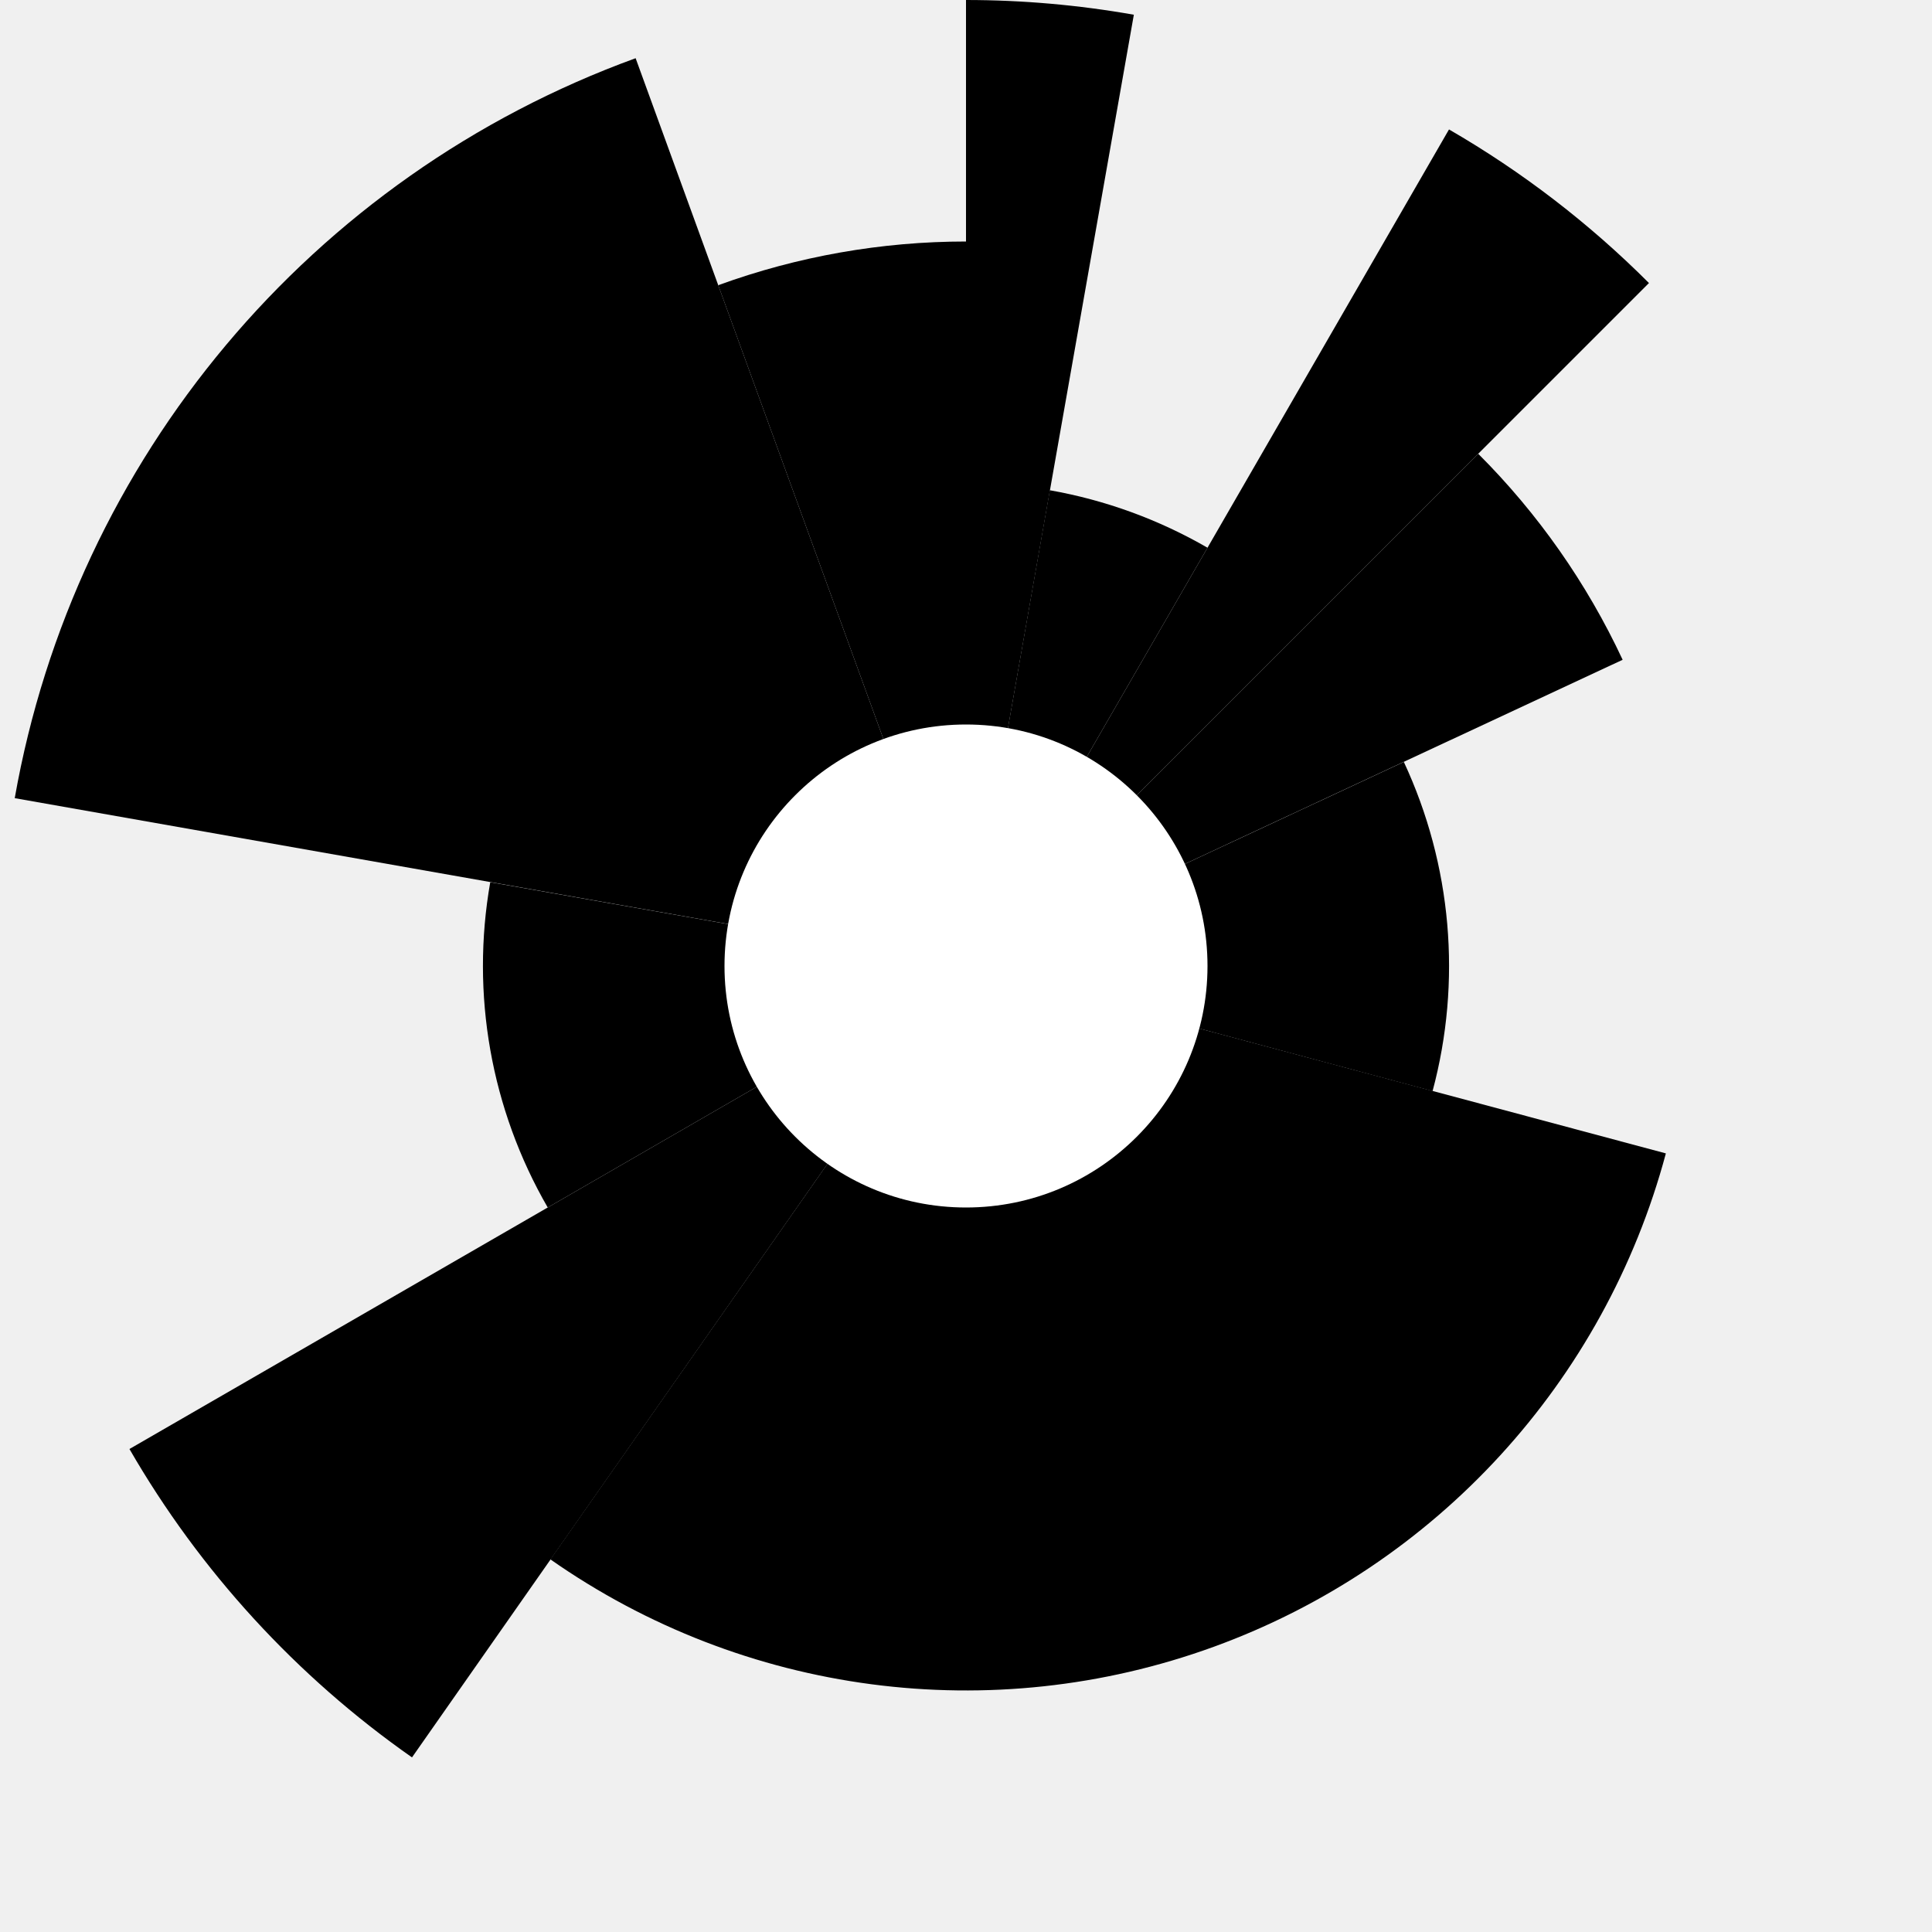
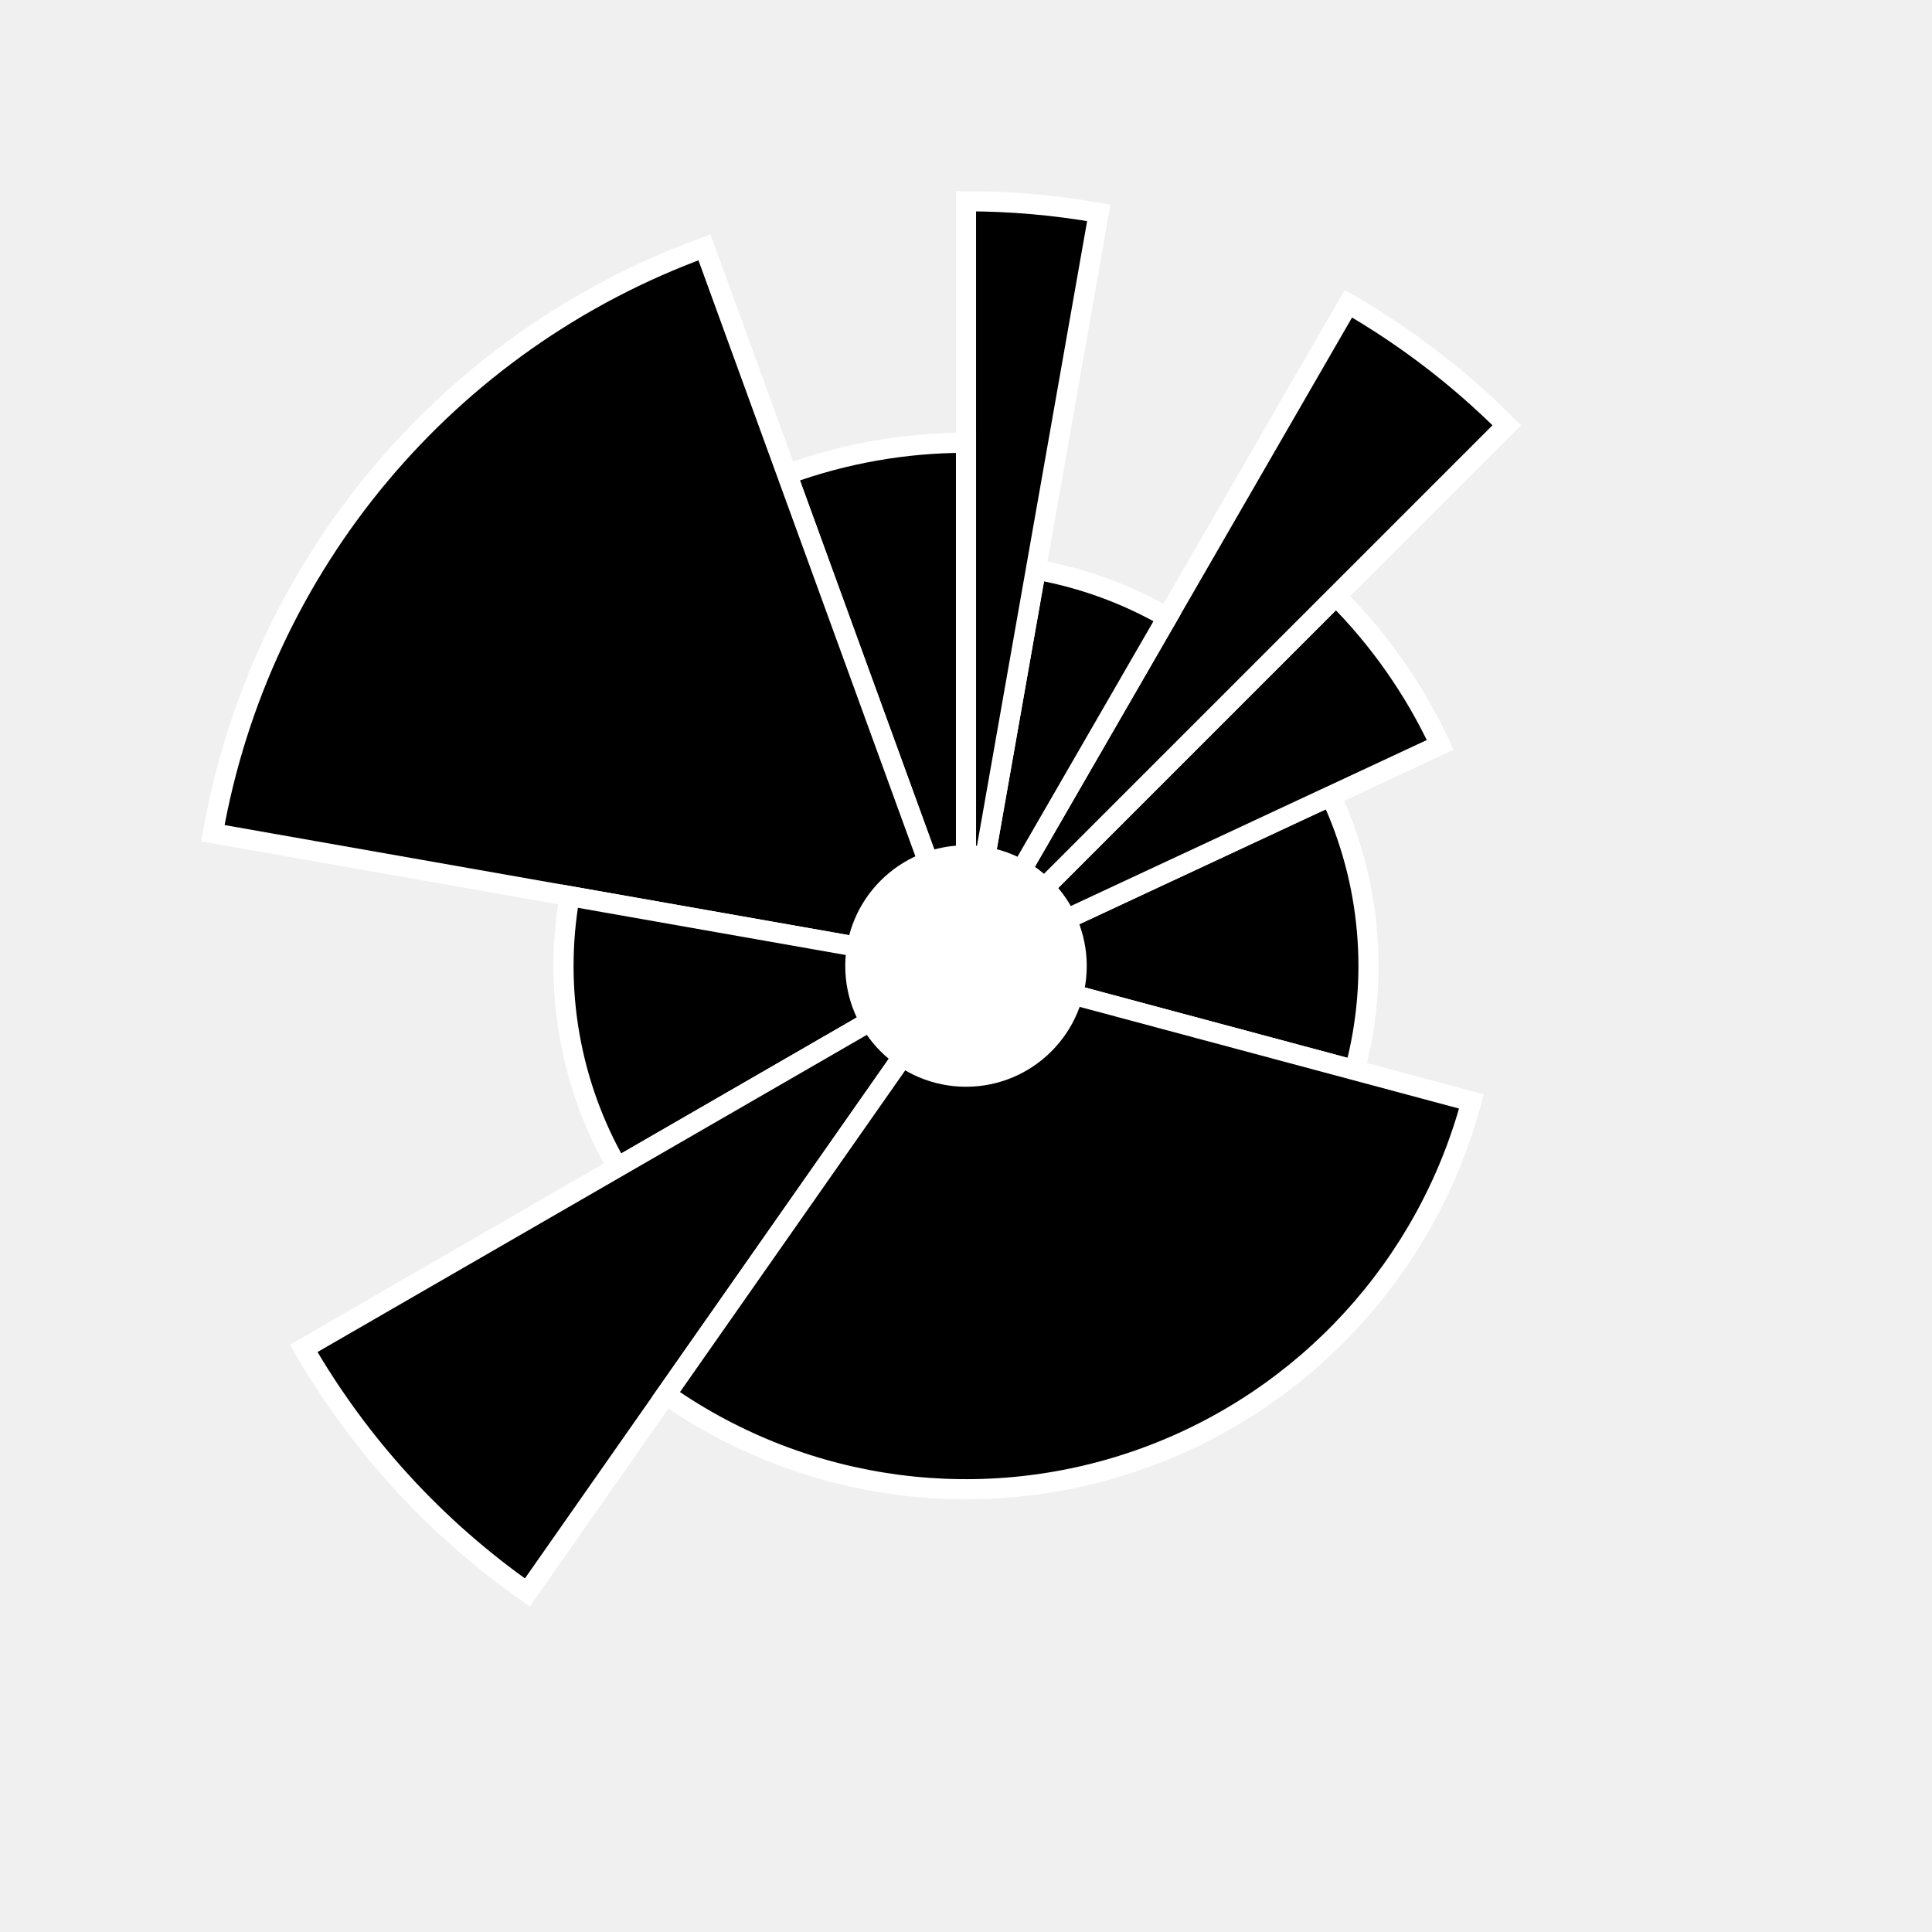
- <svg xmlns="http://www.w3.org/2000/svg" viewBox="-4,-4 8 8">
+ <svg xmlns="http://www.w3.org/2000/svg" viewBox="-24,-24 48 48">
  <defs>
    <style type="text/css">
			#arcs path {
				fill: black;
				stroke: white;
- 				stroke-width: 0;
+ 				stroke-width: 0.5;
			}
		</style>
  </defs>
  <g style="display:none" id="helper">
-     <circle r="4" fill="blue" />
-     <circle r="3" fill="green" />
-     <circle r="2" fill="red" />
+     <circle r="24" fill="blue" fill-opacity="0.3" />
+     <circle r="18" fill="green" fill-opacity="0.3" />
+     <circle r="12" fill="red" fill-opacity="0.3" />
  </g>
  <g id="arcs" transform="rotate(90) scale(-1, 1)">
-     <path d="M 0 0 l 0.845 -1.813 A 2 2 0 0 0 -0.518 -1.932 Z" />
-     <path d="M 0 0 l 2.121 -2.121 A 3 3 0 0 0 1.268 -2.719 Z" />
-     <path d="M 0 0 l 3.464 -2 A 4 4 0 0 0 2.828 -2.828 Z" />
-     <path d="M 0 0 l 1.97 -0.347 A 2 2 0 0 0 1.732 -1 Z" />
-     <path d="M 0 0 l 4 0 A 4 4 0 0 0 3.939 -0.695 Z" />
-     <path d="M 0 0 l 2.819 1.026 A 3 3 0 0 0 3 0 Z" />
-     <path d="M 0 0 l 0.695 3.939 A 4 4 0 0 0 3.759 1.368 Z" />
-     <path d="M 0 0 l -1 1.732 A 2 2 0 0 0 0.347 1.97 Z" />
-     <path d="M 0 0 l -3.277 2.294 A 4 4 0 0 0 -2 3.464 Z" />
-     <path d="M 0 0 l -0.776 -2.898 A 3 3 0 0 0 -2.457 1.721 Z" />
+     <path d="M 0 0 l 4.226 -9.063 A 10 10 0 0 0 -2.588 -9.659 Z" />
+     <path d="M 0 0 l 9.192 -9.192 A 13 13 0 0 0 5.494 -11.782 Z" />
+     <path d="M 0 0 l 16.454 -9.5 A 19 19 0 0 0 13.435 -13.435 Z" />
+     <path d="M 0 0 l 9.848 -1.736 A 10 10 0 0 0 8.66 -5 Z" />
+     <path d="M 0 0 l 19 0 A 19 19 0 0 0 18.711 -3.299 Z" />
+     <path d="M 0 0 l 12.216 4.446 A 13 13 0 0 0 13 0 Z" />
+     <path d="M 0 0 l 3.299 18.711 A 19 19 0 0 0 17.854 6.498 Z" />
+     <path d="M 0 0 l -5 8.66 A 10 10 0 0 0 1.736 9.848 Z" />
+     <path d="M 0 0 l -15.564 10.898 A 19 19 0 0 0 -9.5 16.454 Z" />
+     <path d="M 0 0 l -3.365 -12.557 A 13 13 0 0 0 -10.649 7.456 Z" />
  </g>
-   <circle r="1" fill="white" />
+   <circle r="3" fill="white" />
</svg>
